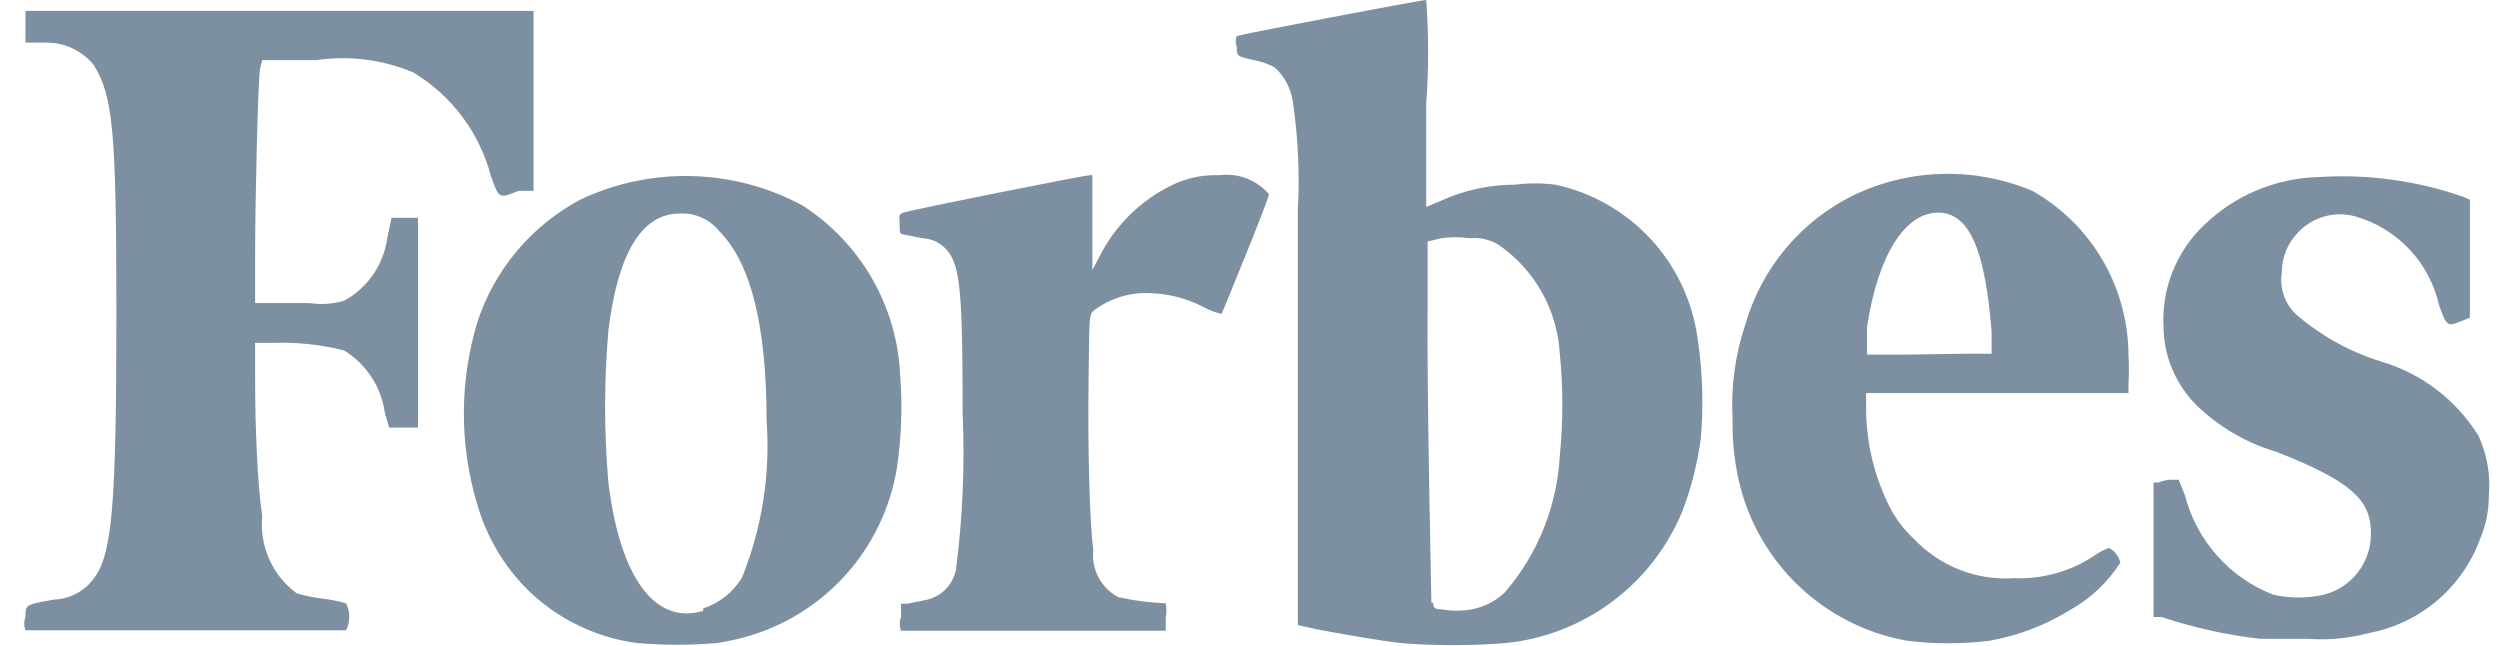
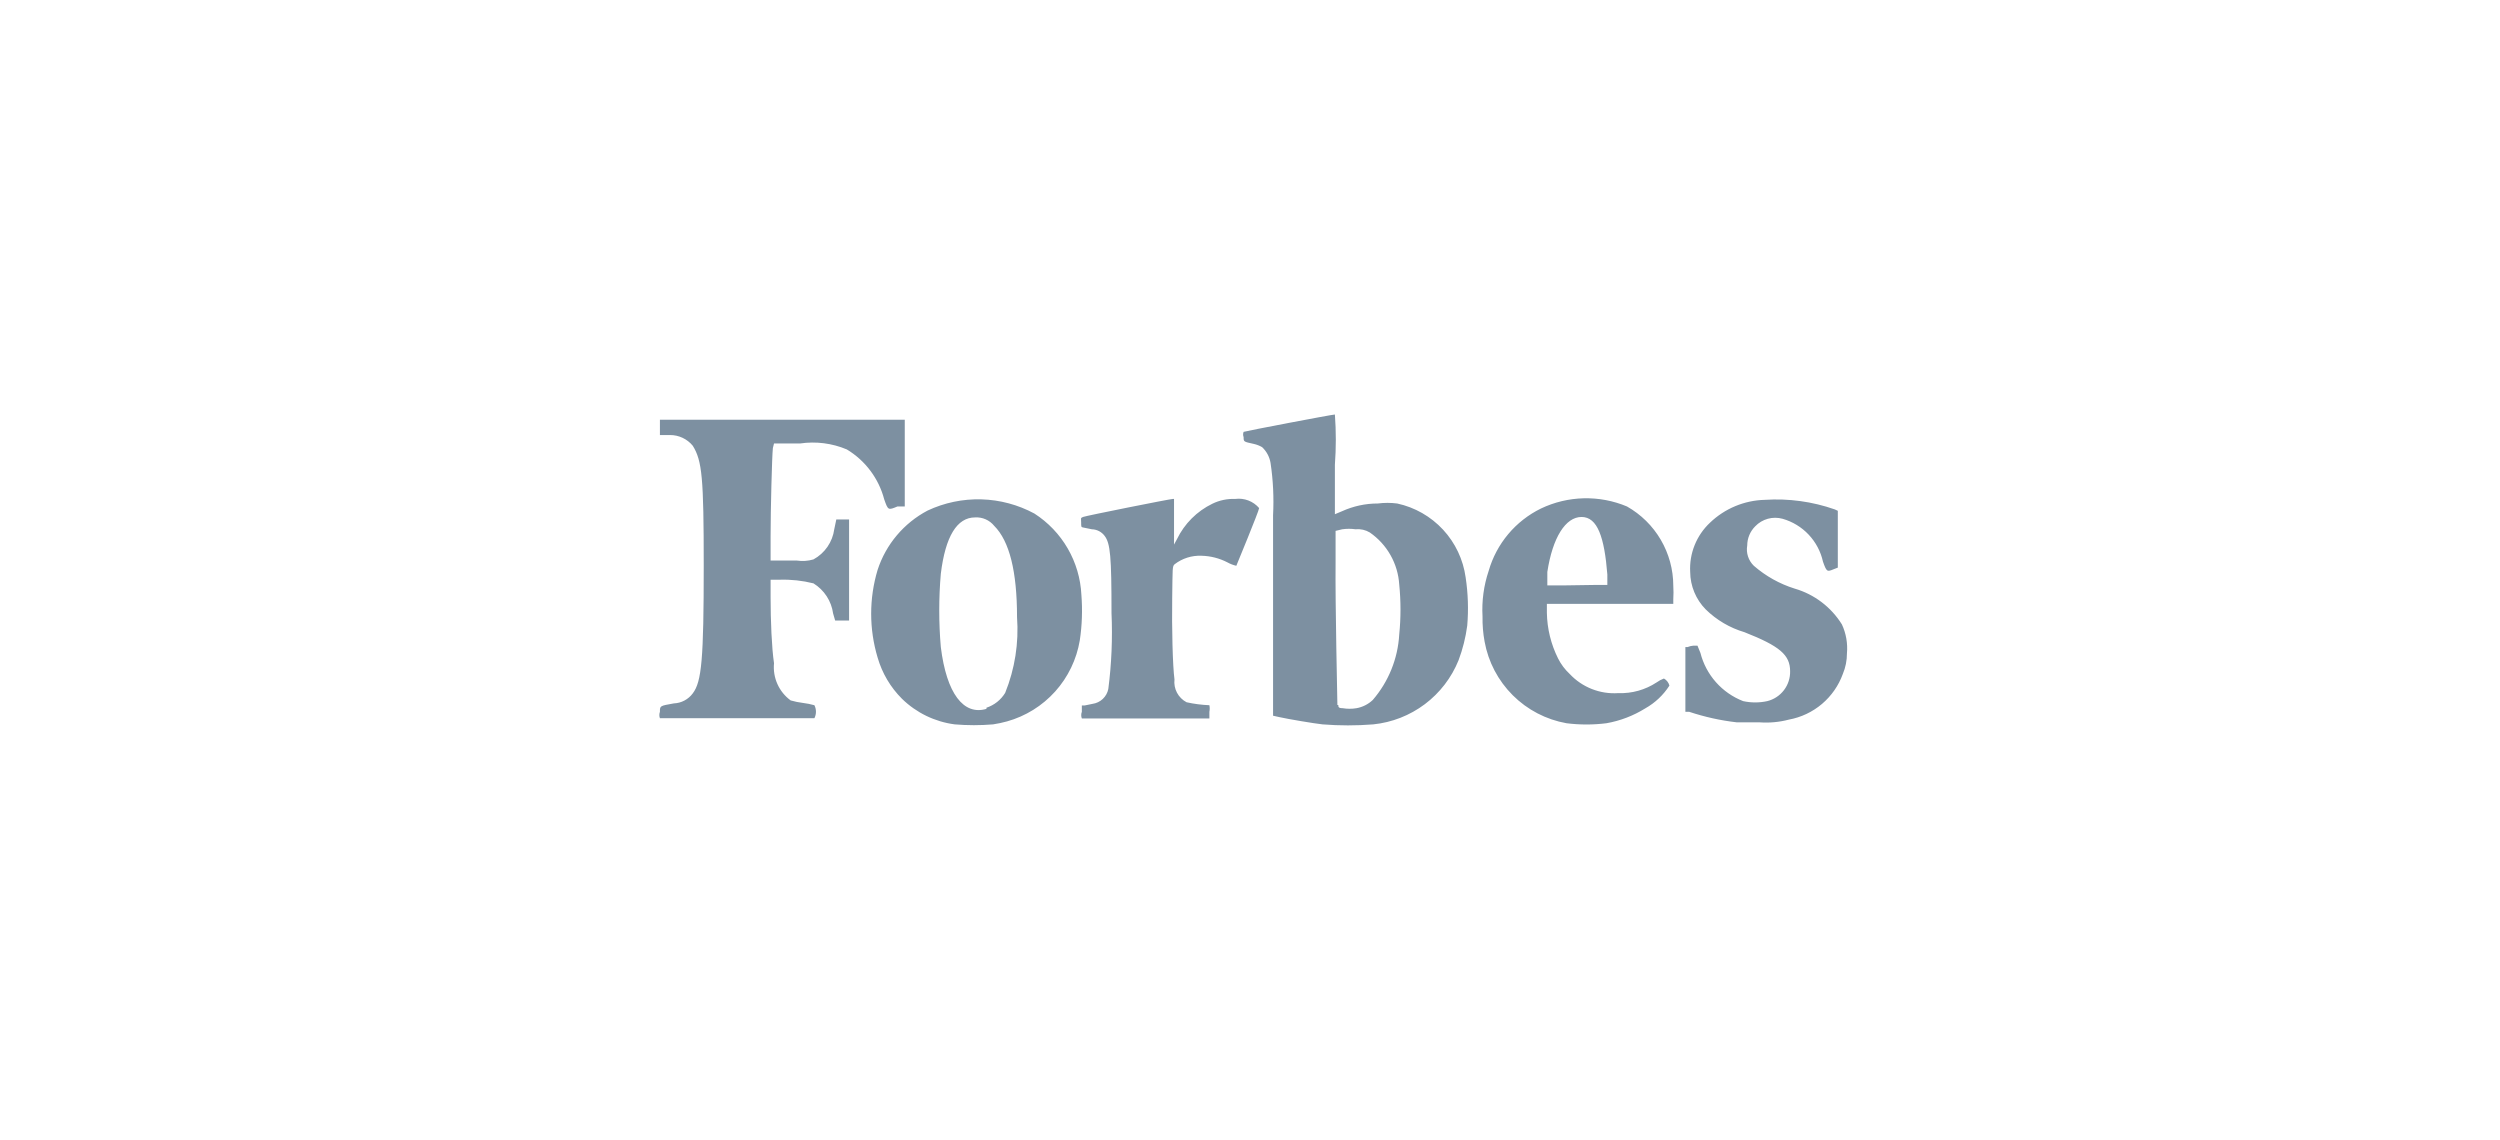
- <svg xmlns="http://www.w3.org/2000/svg" width="93" height="24" viewBox="0 0 93 24" fill="none">
-   <path id="brand-1" d="M9.755 2.237H11.763C12.986 2.057 14.235 2.215 15.374 2.695C16.804 3.555 17.84 4.94 18.263 6.553C18.563 7.399 18.563 7.399 19.285 7.099H19.849V0.405H0.947V1.585H1.722C2.059 1.583 2.392 1.656 2.697 1.8C3.002 1.943 3.27 2.153 3.484 2.413C4.206 3.576 4.329 4.88 4.329 11.662C4.329 18.867 4.171 20.628 3.484 21.527C3.314 21.758 3.094 21.947 2.841 22.081C2.588 22.216 2.308 22.291 2.021 22.302C0.947 22.495 0.947 22.478 0.947 22.953C0.887 23.113 0.887 23.288 0.947 23.447H12.873C12.952 23.291 12.993 23.119 12.993 22.945C12.993 22.77 12.952 22.598 12.873 22.443C12.584 22.362 12.29 22.303 11.992 22.267C11.67 22.228 11.352 22.163 11.041 22.073C10.595 21.747 10.242 21.311 10.017 20.808C9.791 20.304 9.701 19.75 9.755 19.201C9.579 18.039 9.491 15.907 9.491 14.146V12.754H10.195C11.073 12.727 11.95 12.822 12.802 13.036C13.21 13.288 13.558 13.627 13.82 14.029C14.082 14.431 14.252 14.886 14.317 15.361L14.476 15.907H15.55V8.103H14.564L14.405 8.861C14.339 9.347 14.159 9.81 13.88 10.214C13.602 10.618 13.233 10.951 12.802 11.186C12.386 11.31 11.946 11.34 11.516 11.274H9.491V9.372C9.491 7.399 9.596 3.241 9.667 2.59L9.755 2.237ZM92.197 16.207C91.365 14.866 90.066 13.881 88.551 13.441C87.389 13.078 86.316 12.478 85.397 11.679C85.191 11.479 85.036 11.232 84.947 10.959C84.858 10.686 84.837 10.395 84.886 10.111C84.888 9.556 85.11 9.024 85.503 8.632C85.77 8.352 86.107 8.151 86.48 8.049C86.852 7.946 87.245 7.947 87.617 8.05C88.387 8.27 89.084 8.694 89.632 9.277C90.181 9.86 90.562 10.58 90.735 11.362C91.017 12.155 91.052 12.155 91.563 11.944L91.88 11.82V7.434L91.651 7.328C89.917 6.719 88.077 6.467 86.243 6.588C84.663 6.628 83.156 7.257 82.015 8.35C81.498 8.834 81.093 9.426 80.828 10.083C80.563 10.74 80.445 11.447 80.483 12.155C80.493 13.237 80.922 14.273 81.68 15.044C82.519 15.868 83.547 16.473 84.675 16.805C87.406 17.88 88.198 18.567 88.198 19.818C88.21 20.345 88.042 20.861 87.722 21.28C87.402 21.7 86.949 21.998 86.437 22.125C85.822 22.261 85.185 22.261 84.57 22.125C83.764 21.813 83.045 21.313 82.472 20.666C81.899 20.02 81.489 19.246 81.275 18.409L81.046 17.845H80.729C80.578 17.856 80.429 17.892 80.289 17.951H80.113V22.953H80.412C81.602 23.349 82.83 23.621 84.076 23.764H85.838C86.602 23.82 87.37 23.748 88.11 23.552C89.05 23.379 89.929 22.962 90.658 22.344C91.387 21.726 91.942 20.928 92.268 20.029C92.478 19.527 92.586 18.988 92.585 18.444C92.654 17.677 92.52 16.905 92.197 16.207ZM75.603 7.099C74.547 6.656 73.41 6.441 72.265 6.468C71.121 6.496 69.995 6.765 68.962 7.258C67.991 7.733 67.13 8.406 66.435 9.235C65.74 10.063 65.227 11.028 64.928 12.067C64.547 13.2 64.385 14.396 64.452 15.59C64.439 16.24 64.493 16.889 64.611 17.528C64.895 19.099 65.654 20.545 66.784 21.672C67.915 22.8 69.363 23.554 70.935 23.834C71.958 23.963 72.994 23.963 74.017 23.834C75.08 23.647 76.096 23.258 77.012 22.689C77.77 22.265 78.411 21.659 78.879 20.928C78.85 20.813 78.796 20.705 78.724 20.611C78.651 20.518 78.56 20.439 78.457 20.382C78.256 20.454 78.066 20.555 77.893 20.681C77.017 21.259 75.982 21.548 74.934 21.509C74.238 21.556 73.54 21.448 72.891 21.192C72.242 20.936 71.658 20.539 71.181 20.029C70.813 19.687 70.508 19.281 70.283 18.831C69.736 17.736 69.441 16.532 69.42 15.308V14.621H79.179V14.269C79.201 13.917 79.201 13.564 79.179 13.212C79.175 11.968 78.843 10.747 78.215 9.674C77.587 8.6 76.686 7.712 75.603 7.099ZM70.688 13.194H69.455V12.155C69.86 9.495 70.864 7.91 72.097 7.91C73.331 7.91 73.859 9.477 74.088 12.349V13.159H73.031L70.688 13.194ZM45.356 6.518C44.748 6.494 44.143 6.621 43.595 6.888C42.404 7.466 41.443 8.428 40.864 9.618L40.636 10.041V6.518H40.547C40.336 6.518 33.818 7.821 33.607 7.91C33.395 7.998 33.466 8.015 33.466 8.332C33.466 8.649 33.466 8.702 33.607 8.72L34.294 8.861C34.486 8.866 34.675 8.914 34.846 9.002C35.017 9.091 35.165 9.217 35.28 9.372C35.721 9.953 35.809 10.975 35.809 15.326C35.896 17.285 35.813 19.247 35.562 21.192C35.503 21.485 35.354 21.753 35.137 21.958C34.919 22.163 34.643 22.295 34.347 22.337L33.748 22.46H33.519V22.953C33.455 23.118 33.455 23.3 33.519 23.464H43.366V22.953C43.4 22.785 43.4 22.611 43.366 22.443C42.773 22.419 42.183 22.343 41.604 22.214C41.289 22.049 41.031 21.792 40.864 21.478C40.698 21.163 40.63 20.806 40.671 20.452C40.53 19.43 40.459 16.436 40.495 14.146C40.53 11.855 40.495 11.715 40.688 11.556C41.278 11.104 42.007 10.873 42.749 10.904C43.449 10.919 44.136 11.094 44.758 11.415C44.973 11.535 45.204 11.624 45.445 11.679C45.445 11.679 47.206 7.416 47.206 7.223C46.981 6.961 46.694 6.759 46.371 6.636C46.048 6.513 45.699 6.472 45.356 6.518ZM33.483 13.916C33.422 12.658 33.06 11.432 32.429 10.341C31.798 9.25 30.915 8.326 29.855 7.645C28.594 6.965 27.192 6.59 25.76 6.55C24.328 6.511 22.907 6.807 21.61 7.416C19.777 8.383 18.393 10.026 17.753 11.996C17.09 14.203 17.09 16.555 17.753 18.761C18.099 19.967 18.748 21.064 19.637 21.949C20.745 23.03 22.172 23.722 23.707 23.922C24.691 24.005 25.681 24.005 26.666 23.922C27.029 23.867 27.387 23.791 27.741 23.693C29.174 23.292 30.465 22.491 31.46 21.384C32.455 20.276 33.114 18.908 33.36 17.44C33.536 16.274 33.577 15.092 33.483 13.916ZM26.155 22.724C24.394 23.253 23.072 21.544 22.632 17.951C22.47 16.069 22.47 14.177 22.632 12.296C22.984 9.407 23.883 7.945 25.274 7.945C25.555 7.927 25.836 7.977 26.093 8.091C26.351 8.204 26.578 8.378 26.754 8.597C27.934 9.777 28.516 12.12 28.516 15.643C28.662 17.637 28.349 19.638 27.6 21.491C27.269 22.032 26.757 22.438 26.155 22.636V22.724ZM57.864 6.87C57.367 6.806 56.864 6.806 56.366 6.87C55.412 6.869 54.469 7.074 53.601 7.469L53.055 7.698V3.875C53.15 2.585 53.15 1.29 53.055 0C52.843 0 46.114 1.286 46.008 1.339C45.956 1.469 45.956 1.614 46.008 1.744C46.008 2.114 46.008 2.096 46.801 2.272C47.024 2.322 47.237 2.405 47.435 2.519C47.779 2.842 48.008 3.269 48.087 3.735C48.288 5.075 48.352 6.433 48.281 7.786V23.253L48.756 23.359C49.461 23.517 51.452 23.852 52.103 23.922C53.405 24.026 54.713 24.026 56.014 23.922C57.459 23.775 58.836 23.236 59.997 22.364C61.158 21.491 62.059 20.319 62.602 18.972C62.927 18.108 63.151 17.21 63.272 16.295C63.377 15.055 63.335 13.808 63.149 12.578C62.96 11.199 62.351 9.912 61.406 8.891C60.46 7.87 59.224 7.165 57.864 6.87ZM53.248 22.425C53.248 22.196 53.072 14.48 53.108 11.398V8.984L53.618 8.861C53.963 8.811 54.313 8.811 54.658 8.861C55.039 8.822 55.422 8.909 55.75 9.107C56.408 9.561 56.954 10.159 57.348 10.854C57.741 11.55 57.972 12.326 58.022 13.124C58.151 14.407 58.151 15.699 58.022 16.982C57.917 18.846 57.199 20.623 55.979 22.038C55.633 22.366 55.198 22.587 54.728 22.672C54.373 22.733 54.009 22.733 53.654 22.672C53.319 22.672 53.319 22.566 53.319 22.425H53.248Z" fill="#7D90A1" />
+ <svg xmlns="http://www.w3.org/2000/svg" width="193" height="88" viewBox="0 0 193 88" fill="none">
+   <path d="M59.754 34.237H61.762C62.985 34.057 64.234 34.215 65.373 34.695C66.803 35.555 67.839 36.94 68.262 38.553C68.562 39.399 68.562 39.399 69.284 39.099H69.848V32.405H50.946V33.585H51.721C52.058 33.583 52.391 33.656 52.696 33.8C53.001 33.943 53.27 34.153 53.483 34.413C54.205 35.576 54.328 36.88 54.328 43.662C54.328 50.867 54.17 52.628 53.483 53.527C53.313 53.758 53.093 53.947 52.84 54.081C52.587 54.216 52.307 54.291 52.02 54.302C50.946 54.495 50.946 54.478 50.946 54.953C50.886 55.112 50.886 55.288 50.946 55.447H62.872C62.951 55.291 62.992 55.119 62.992 54.945C62.992 54.77 62.951 54.598 62.872 54.443C62.583 54.362 62.289 54.303 61.991 54.267C61.669 54.228 61.351 54.163 61.04 54.073C60.594 53.747 60.241 53.311 60.016 52.808C59.79 52.304 59.7 51.75 59.754 51.201C59.578 50.039 59.49 47.907 59.49 46.145V44.754H60.194C61.072 44.727 61.95 44.822 62.801 45.036C63.209 45.288 63.557 45.627 63.819 46.029C64.081 46.431 64.251 46.886 64.316 47.361L64.475 47.907H65.549V40.103H64.563L64.404 40.861C64.338 41.347 64.158 41.81 63.88 42.214C63.601 42.618 63.232 42.951 62.801 43.186C62.385 43.31 61.945 43.34 61.516 43.274H59.49V41.372C59.49 39.399 59.595 35.241 59.666 34.59L59.754 34.237ZM142.196 48.207C141.363 46.866 140.065 45.881 138.55 45.441C137.388 45.078 136.315 44.478 135.396 43.679C135.19 43.48 135.035 43.232 134.946 42.959C134.857 42.686 134.836 42.395 134.886 42.111C134.887 41.556 135.109 41.024 135.502 40.632C135.769 40.352 136.106 40.151 136.479 40.048C136.851 39.946 137.244 39.947 137.616 40.05C138.386 40.27 139.083 40.694 139.631 41.277C140.18 41.86 140.561 42.58 140.734 43.362C141.016 44.155 141.051 44.155 141.562 43.944L141.879 43.82V39.434L141.65 39.328C139.916 38.719 138.076 38.467 136.242 38.588C134.662 38.628 133.155 39.257 132.014 40.35C131.497 40.834 131.092 41.426 130.827 42.083C130.562 42.74 130.444 43.447 130.482 44.155C130.491 45.237 130.921 46.273 131.679 47.044C132.518 47.868 133.546 48.473 134.674 48.806C137.405 49.88 138.197 50.567 138.197 51.818C138.209 52.345 138.041 52.861 137.721 53.28C137.401 53.7 136.948 53.998 136.436 54.126C135.821 54.261 135.184 54.261 134.568 54.126C133.763 53.813 133.044 53.313 132.471 52.666C131.898 52.02 131.488 51.246 131.274 50.409L131.045 49.845H130.728C130.577 49.856 130.428 49.892 130.288 49.951H130.112V54.953H130.411C131.601 55.349 132.829 55.621 134.075 55.764H135.837C136.601 55.82 137.369 55.748 138.109 55.552C139.049 55.379 139.928 54.962 140.657 54.344C141.386 53.726 141.941 52.928 142.267 52.029C142.477 51.527 142.585 50.988 142.584 50.444C142.653 49.677 142.519 48.905 142.196 48.207V48.207ZM125.602 39.099C124.546 38.656 123.409 38.441 122.264 38.468C121.12 38.496 119.994 38.765 118.961 39.258C117.99 39.733 117.129 40.406 116.434 41.235C115.739 42.063 115.226 43.028 114.927 44.067C114.546 45.2 114.384 46.396 114.451 47.59C114.439 48.24 114.492 48.889 114.61 49.528C114.894 51.099 115.653 52.545 116.783 53.672C117.914 54.8 119.362 55.554 120.934 55.834C121.957 55.963 122.993 55.963 124.017 55.834C125.079 55.647 126.095 55.258 127.011 54.689C127.769 54.264 128.41 53.659 128.879 52.928C128.849 52.813 128.796 52.705 128.723 52.611C128.65 52.518 128.559 52.439 128.456 52.382C128.255 52.454 128.065 52.555 127.892 52.681C127.016 53.258 125.981 53.548 124.933 53.509C124.237 53.556 123.539 53.448 122.89 53.192C122.241 52.936 121.657 52.539 121.18 52.029C120.812 51.687 120.507 51.281 120.282 50.831C119.735 49.736 119.44 48.532 119.419 47.308V46.621H129.178V46.269C129.2 45.917 129.2 45.564 129.178 45.212C129.175 43.968 128.842 42.747 128.214 41.674C127.586 40.6 126.685 39.712 125.602 39.099V39.099ZM120.687 45.194H119.454V44.155C119.859 41.495 120.863 39.91 122.096 39.91C123.33 39.91 123.858 41.477 124.087 44.349V45.159H123.03L120.687 45.194ZM95.356 38.518C94.747 38.494 94.142 38.621 93.594 38.888C92.403 39.466 91.442 40.428 90.864 41.618L90.635 42.041V38.518H90.546C90.335 38.518 83.817 39.821 83.606 39.91C83.394 39.998 83.465 40.015 83.465 40.332C83.465 40.649 83.465 40.702 83.606 40.72L84.293 40.861C84.485 40.865 84.674 40.914 84.845 41.002C85.016 41.091 85.164 41.217 85.279 41.372C85.72 41.953 85.808 42.975 85.808 47.326C85.895 49.285 85.812 51.247 85.561 53.192C85.502 53.485 85.353 53.753 85.136 53.958C84.918 54.163 84.642 54.295 84.346 54.337L83.747 54.46H83.518V54.953C83.454 55.118 83.454 55.3 83.518 55.464H93.365V54.953C93.399 54.785 93.399 54.611 93.365 54.443C92.772 54.419 92.183 54.343 91.603 54.214C91.288 54.049 91.03 53.792 90.863 53.478C90.697 53.163 90.629 52.806 90.67 52.452C90.529 51.43 90.458 48.436 90.494 46.145C90.529 43.855 90.494 43.715 90.687 43.556C91.277 43.104 92.006 42.873 92.748 42.904C93.448 42.919 94.135 43.094 94.757 43.415C94.972 43.535 95.203 43.624 95.444 43.679C95.444 43.679 97.205 39.416 97.205 39.222C96.98 38.961 96.693 38.759 96.37 38.636C96.047 38.513 95.698 38.472 95.356 38.518V38.518ZM83.483 45.916C83.421 44.658 83.06 43.432 82.428 42.341C81.797 41.25 80.914 40.326 79.854 39.645C78.593 38.965 77.191 38.59 75.759 38.55C74.327 38.511 72.906 38.807 71.609 39.416C69.776 40.383 68.392 42.026 67.751 43.996C67.089 46.203 67.089 48.555 67.751 50.761C68.099 51.967 68.747 53.064 69.636 53.949C70.744 55.03 72.171 55.722 73.706 55.922C74.69 56.005 75.68 56.005 76.665 55.922C77.028 55.867 77.386 55.791 77.74 55.693C79.174 55.292 80.463 54.491 81.459 53.384C82.454 52.276 83.113 50.908 83.359 49.44C83.535 48.274 83.576 47.092 83.483 45.916V45.916ZM76.154 54.724C74.393 55.253 73.072 53.544 72.631 49.951C72.469 48.069 72.469 46.177 72.631 44.296C72.983 41.407 73.882 39.945 75.273 39.945C75.554 39.927 75.835 39.977 76.093 40.091C76.35 40.204 76.576 40.378 76.753 40.596C77.933 41.777 78.515 44.12 78.515 47.643C78.661 49.637 78.348 51.638 77.599 53.491C77.268 54.032 76.756 54.438 76.154 54.636V54.724V54.724ZM107.863 38.87C107.366 38.806 106.863 38.806 106.365 38.87C105.411 38.869 104.468 39.074 103.6 39.469L103.054 39.698V35.876C103.149 34.585 103.149 33.29 103.054 32C102.842 32 96.113 33.286 96.007 33.339C95.955 33.469 95.955 33.614 96.007 33.744C96.007 34.114 96.007 34.096 96.8 34.272C97.023 34.322 97.236 34.406 97.434 34.519C97.778 34.842 98.007 35.269 98.086 35.735C98.287 37.075 98.352 38.433 98.28 39.786V55.253L98.755 55.359C99.46 55.517 101.451 55.852 102.102 55.922C103.404 56.026 104.712 56.026 106.013 55.922C107.458 55.775 108.835 55.236 109.996 54.364C111.157 53.491 112.058 52.319 112.601 50.972C112.926 50.108 113.15 49.21 113.271 48.295C113.376 47.055 113.334 45.808 113.148 44.578C112.959 43.199 112.35 41.912 111.405 40.891C110.459 39.87 109.223 39.164 107.863 38.87V38.87ZM103.247 54.425C103.247 54.196 103.071 46.48 103.107 43.398V40.984L103.617 40.861C103.962 40.811 104.312 40.811 104.657 40.861C105.038 40.822 105.421 40.909 105.749 41.107C106.407 41.561 106.953 42.159 107.347 42.855C107.74 43.55 107.971 44.326 108.021 45.124C108.15 46.407 108.15 47.699 108.021 48.982C107.916 50.846 107.198 52.623 105.978 54.038C105.632 54.366 105.197 54.587 104.727 54.672C104.372 54.733 104.008 54.733 103.653 54.672C103.318 54.672 103.318 54.566 103.318 54.425H103.247Z" fill="#7D90A1" />
</svg>
